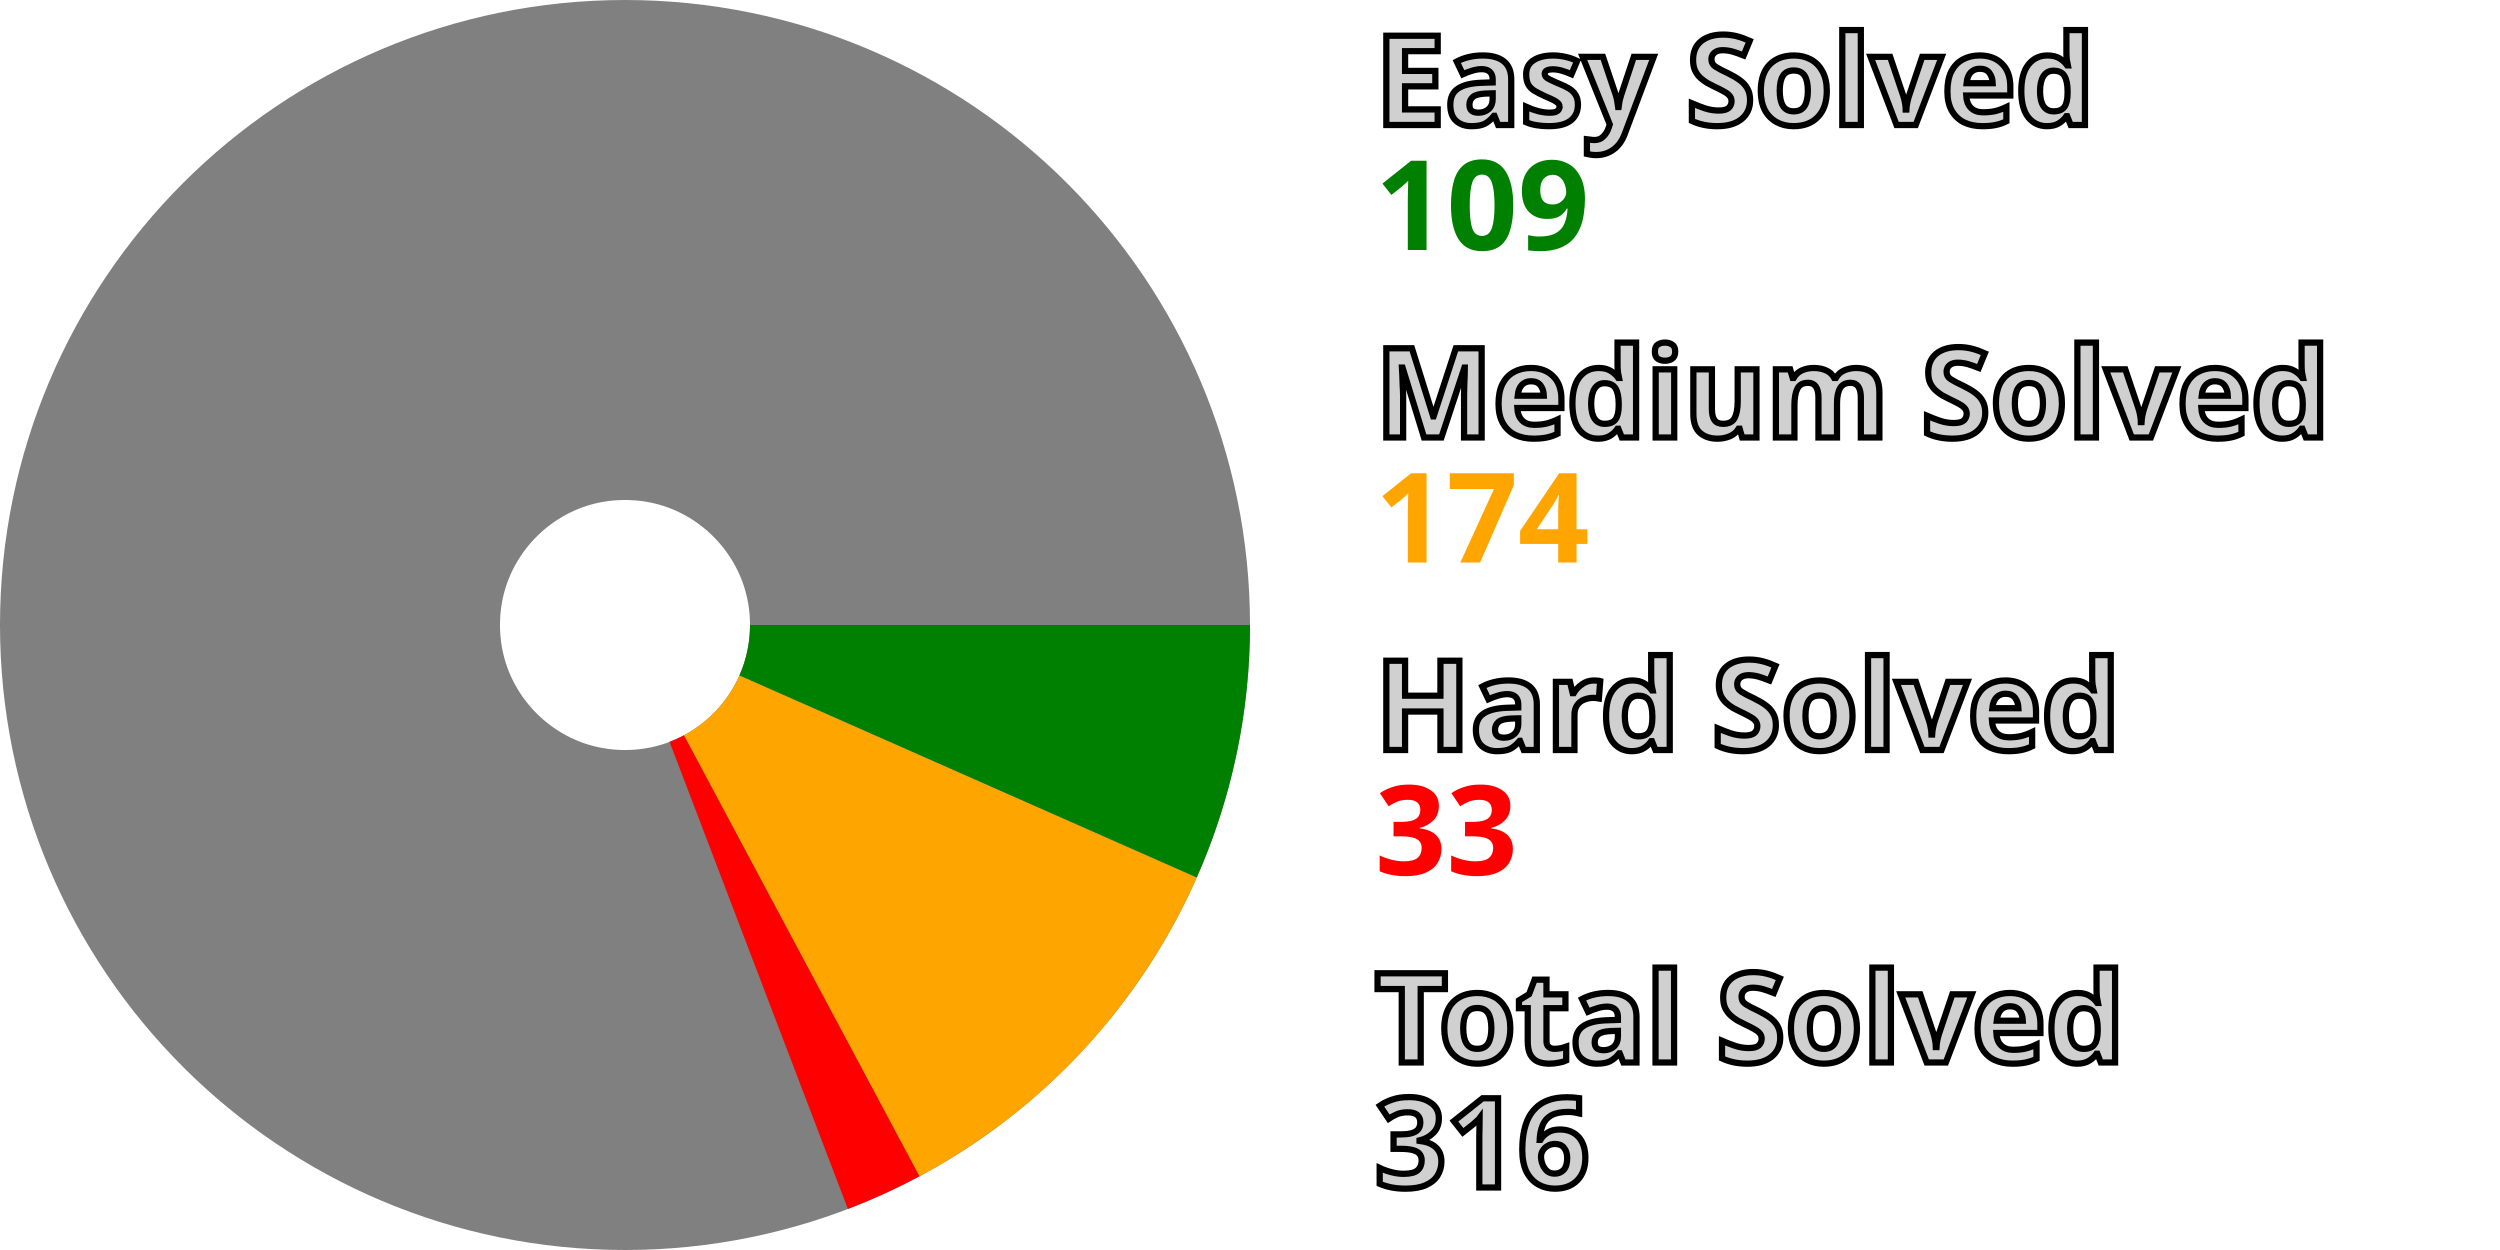
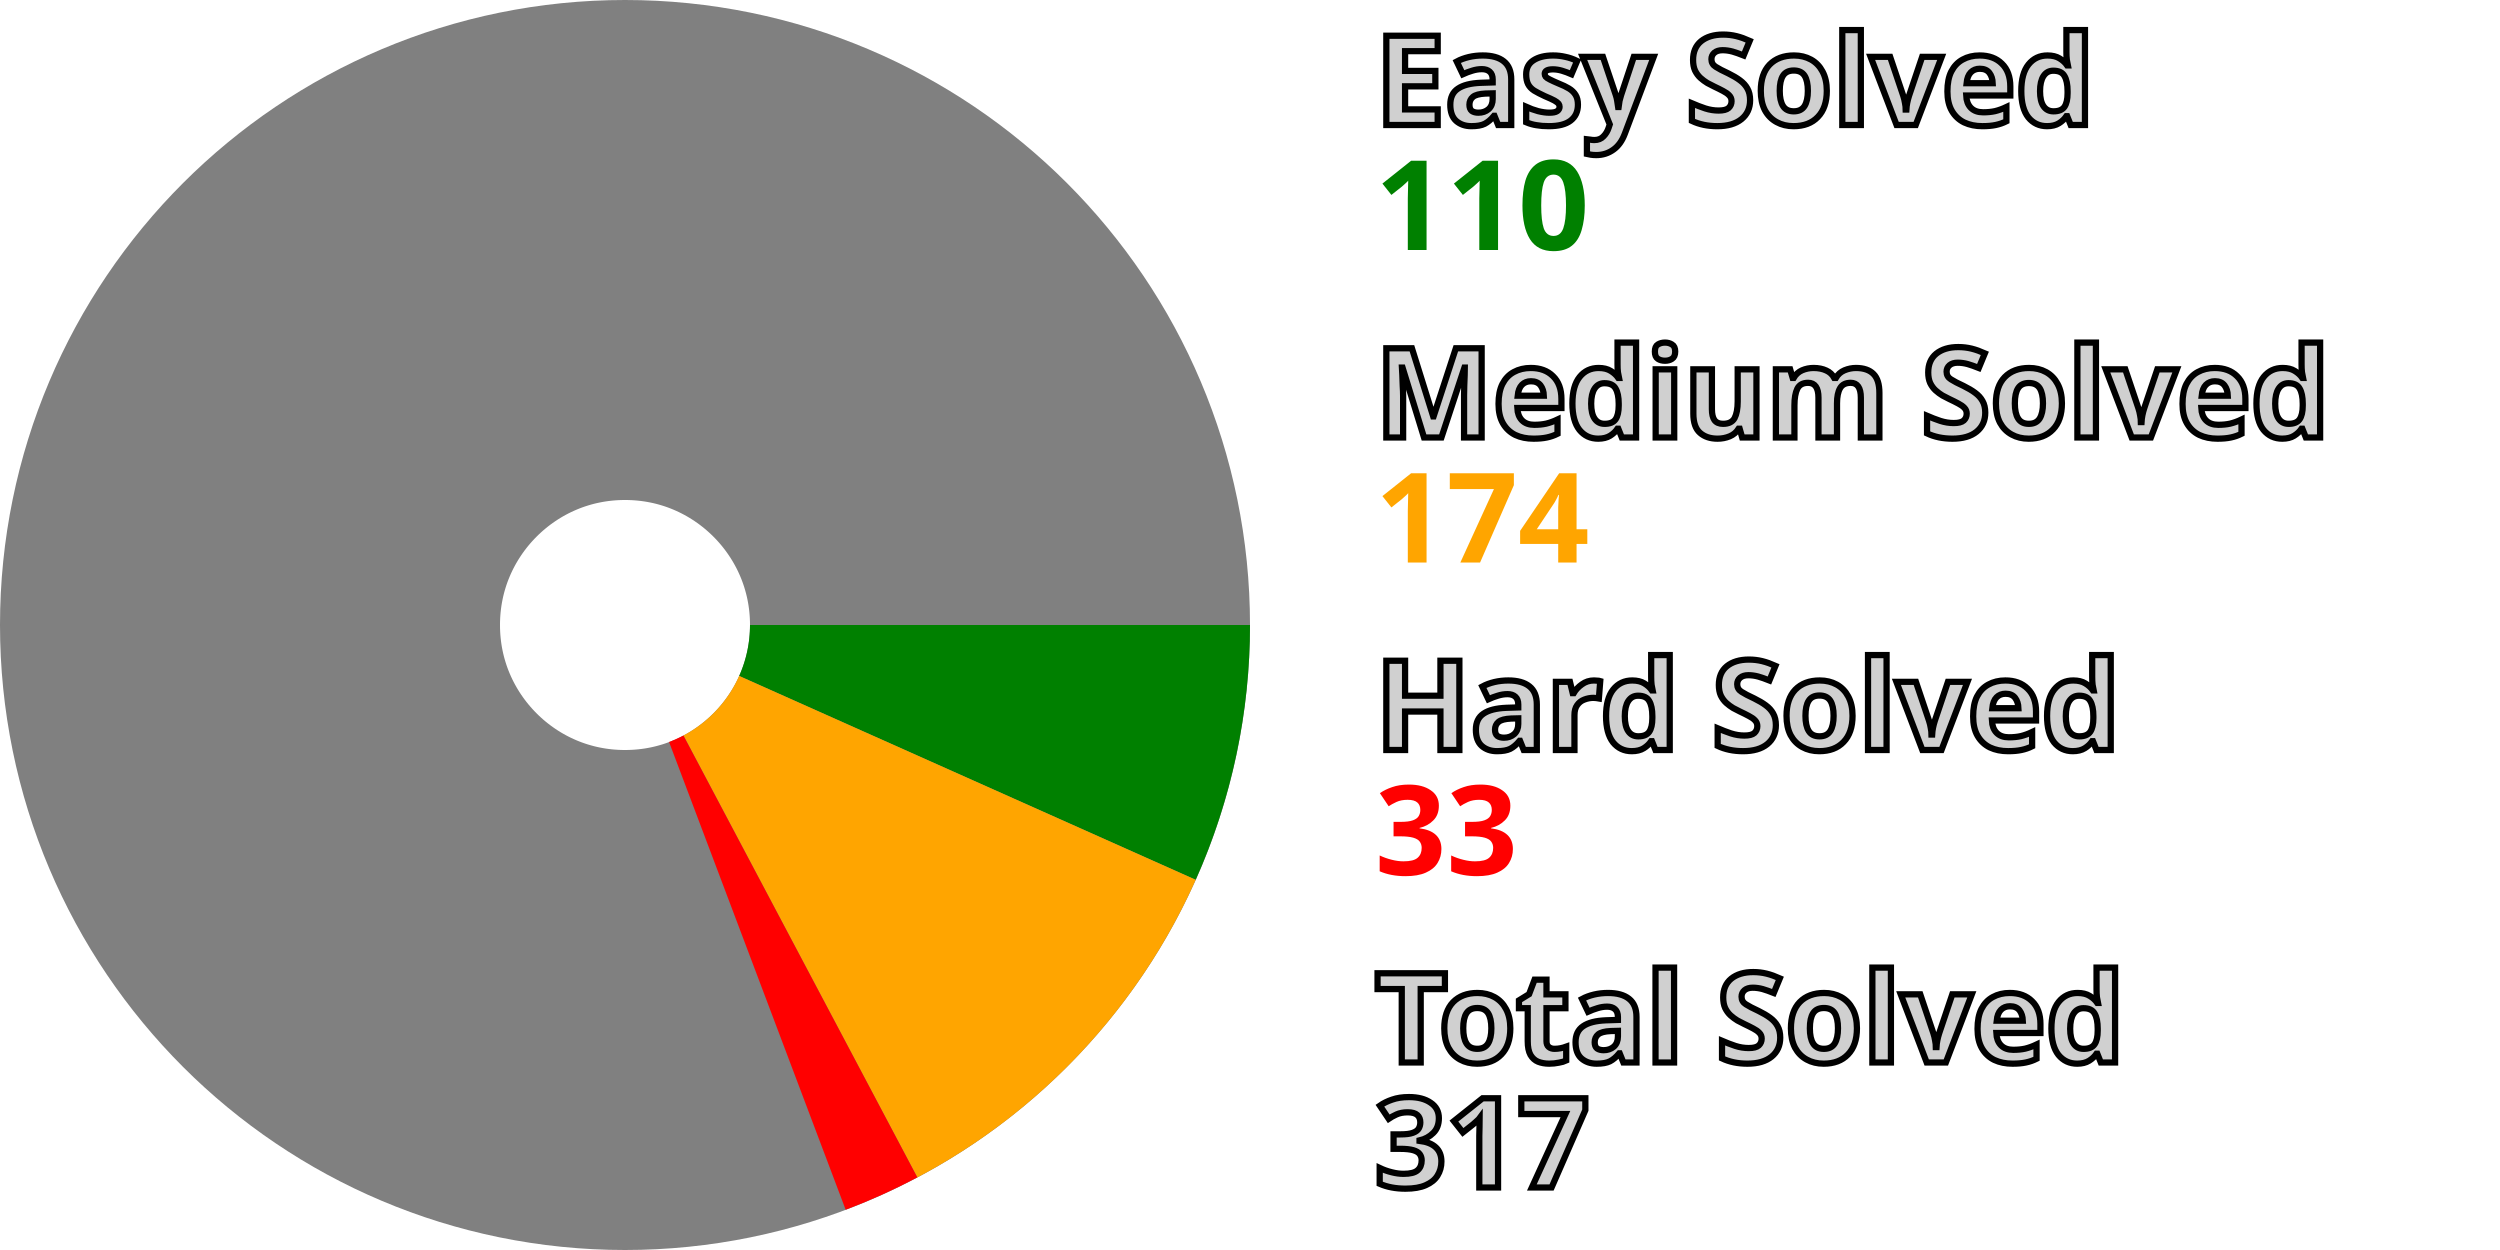
<svg xmlns="http://www.w3.org/2000/svg" width="200" height="100" viewBox="0 0 200 100" stroke-width="40" fill="none">
  <style>.small {font: bold 10px sans-serif; fill: #d0d0d0; stroke: black; stroke-width: 0.5px;}</style>
  <style>.esy {font: bold 10px sans-serif; fill: green;}</style>
  <style>.mdm {font: bold 10px sans-serif; fill: orange;}</style>
  <style>.hrd {font: bold 10px sans-serif; fill: red;}</style>
  <circle cx="50" cy="50" r="30.0" stroke="gray" />
-   <path d="M80.0 50 A 30.0 30.0, 0, 0, 1, 77.44 62.125" stroke="green" />
-   <path d="M77.44 62.125 A 30.0 30.0, 0, 0, 1, 64.132 76.463" stroke="orange" />
-   <path d="M64.132 76.463 A 30.0 30.0, 0, 0, 1, 60.696 78.029" stroke="red" />
+   <path d="M80.0 50 A 30.0 30.0, 0, 0, 1, 77.394 62.23" stroke="green" />
+   <path d="M77.394 62.23 A 30.0 30.0, 0, 0, 1, 64.031 76.516" stroke="orange" />
+   <path d="M64.031 76.516 A 30.0 30.0, 0, 0, 1, 60.589 78.069" stroke="red" />
  <text x="110.0" y="10.0" class="small">Easy Solved</text>
-   <text x="110.0" y="20.0" class="esy">109</text>
+   <text x="110.0" y="20.0" class="esy">110</text>
  <text x="110.0" y="35.0" class="small">Medium Solved</text>
  <text x="110.0" y="45.0" class="mdm">174</text>
  <text x="110.0" y="60.0" class="small">Hard Solved</text>
  <text x="110.0" y="70.0" class="hrd">33</text>
  <text x="110.0" y="85.0" class="small">Total Solved</text>
-   <text x="110.0" y="95.0" class="small">316</text>
+   <text x="110.0" y="95.0" class="small">317</text>
</svg>
